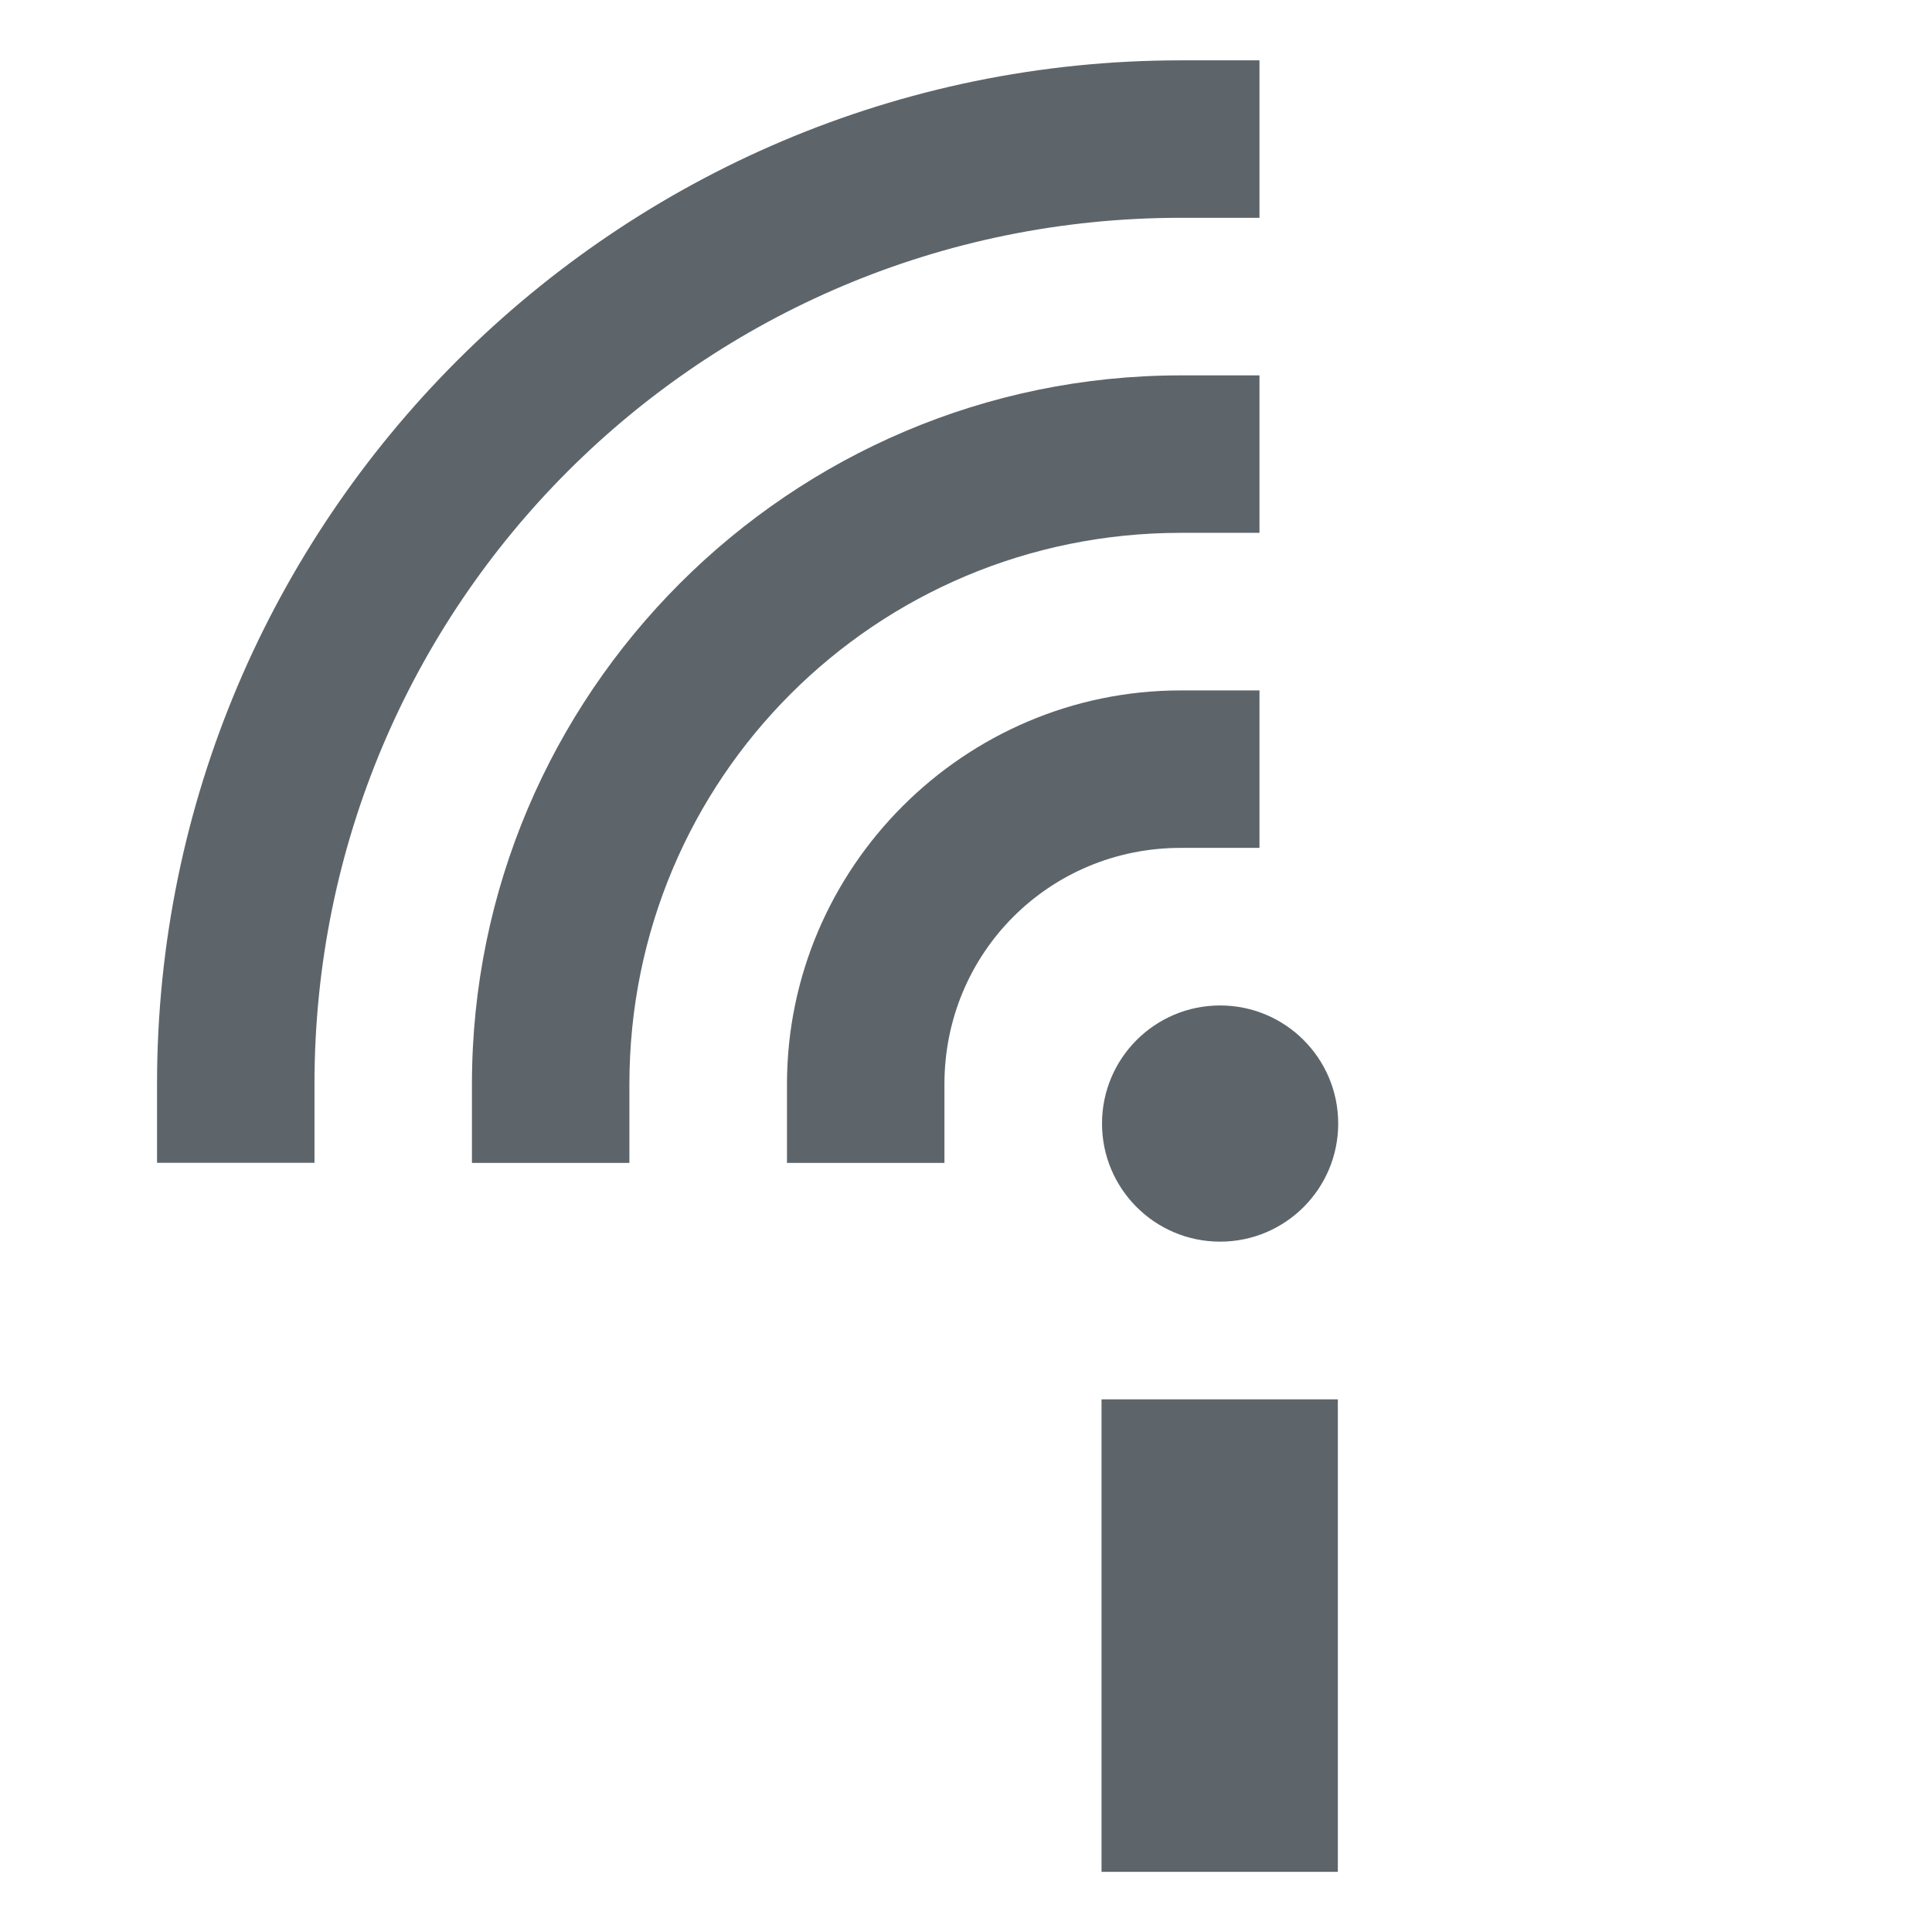
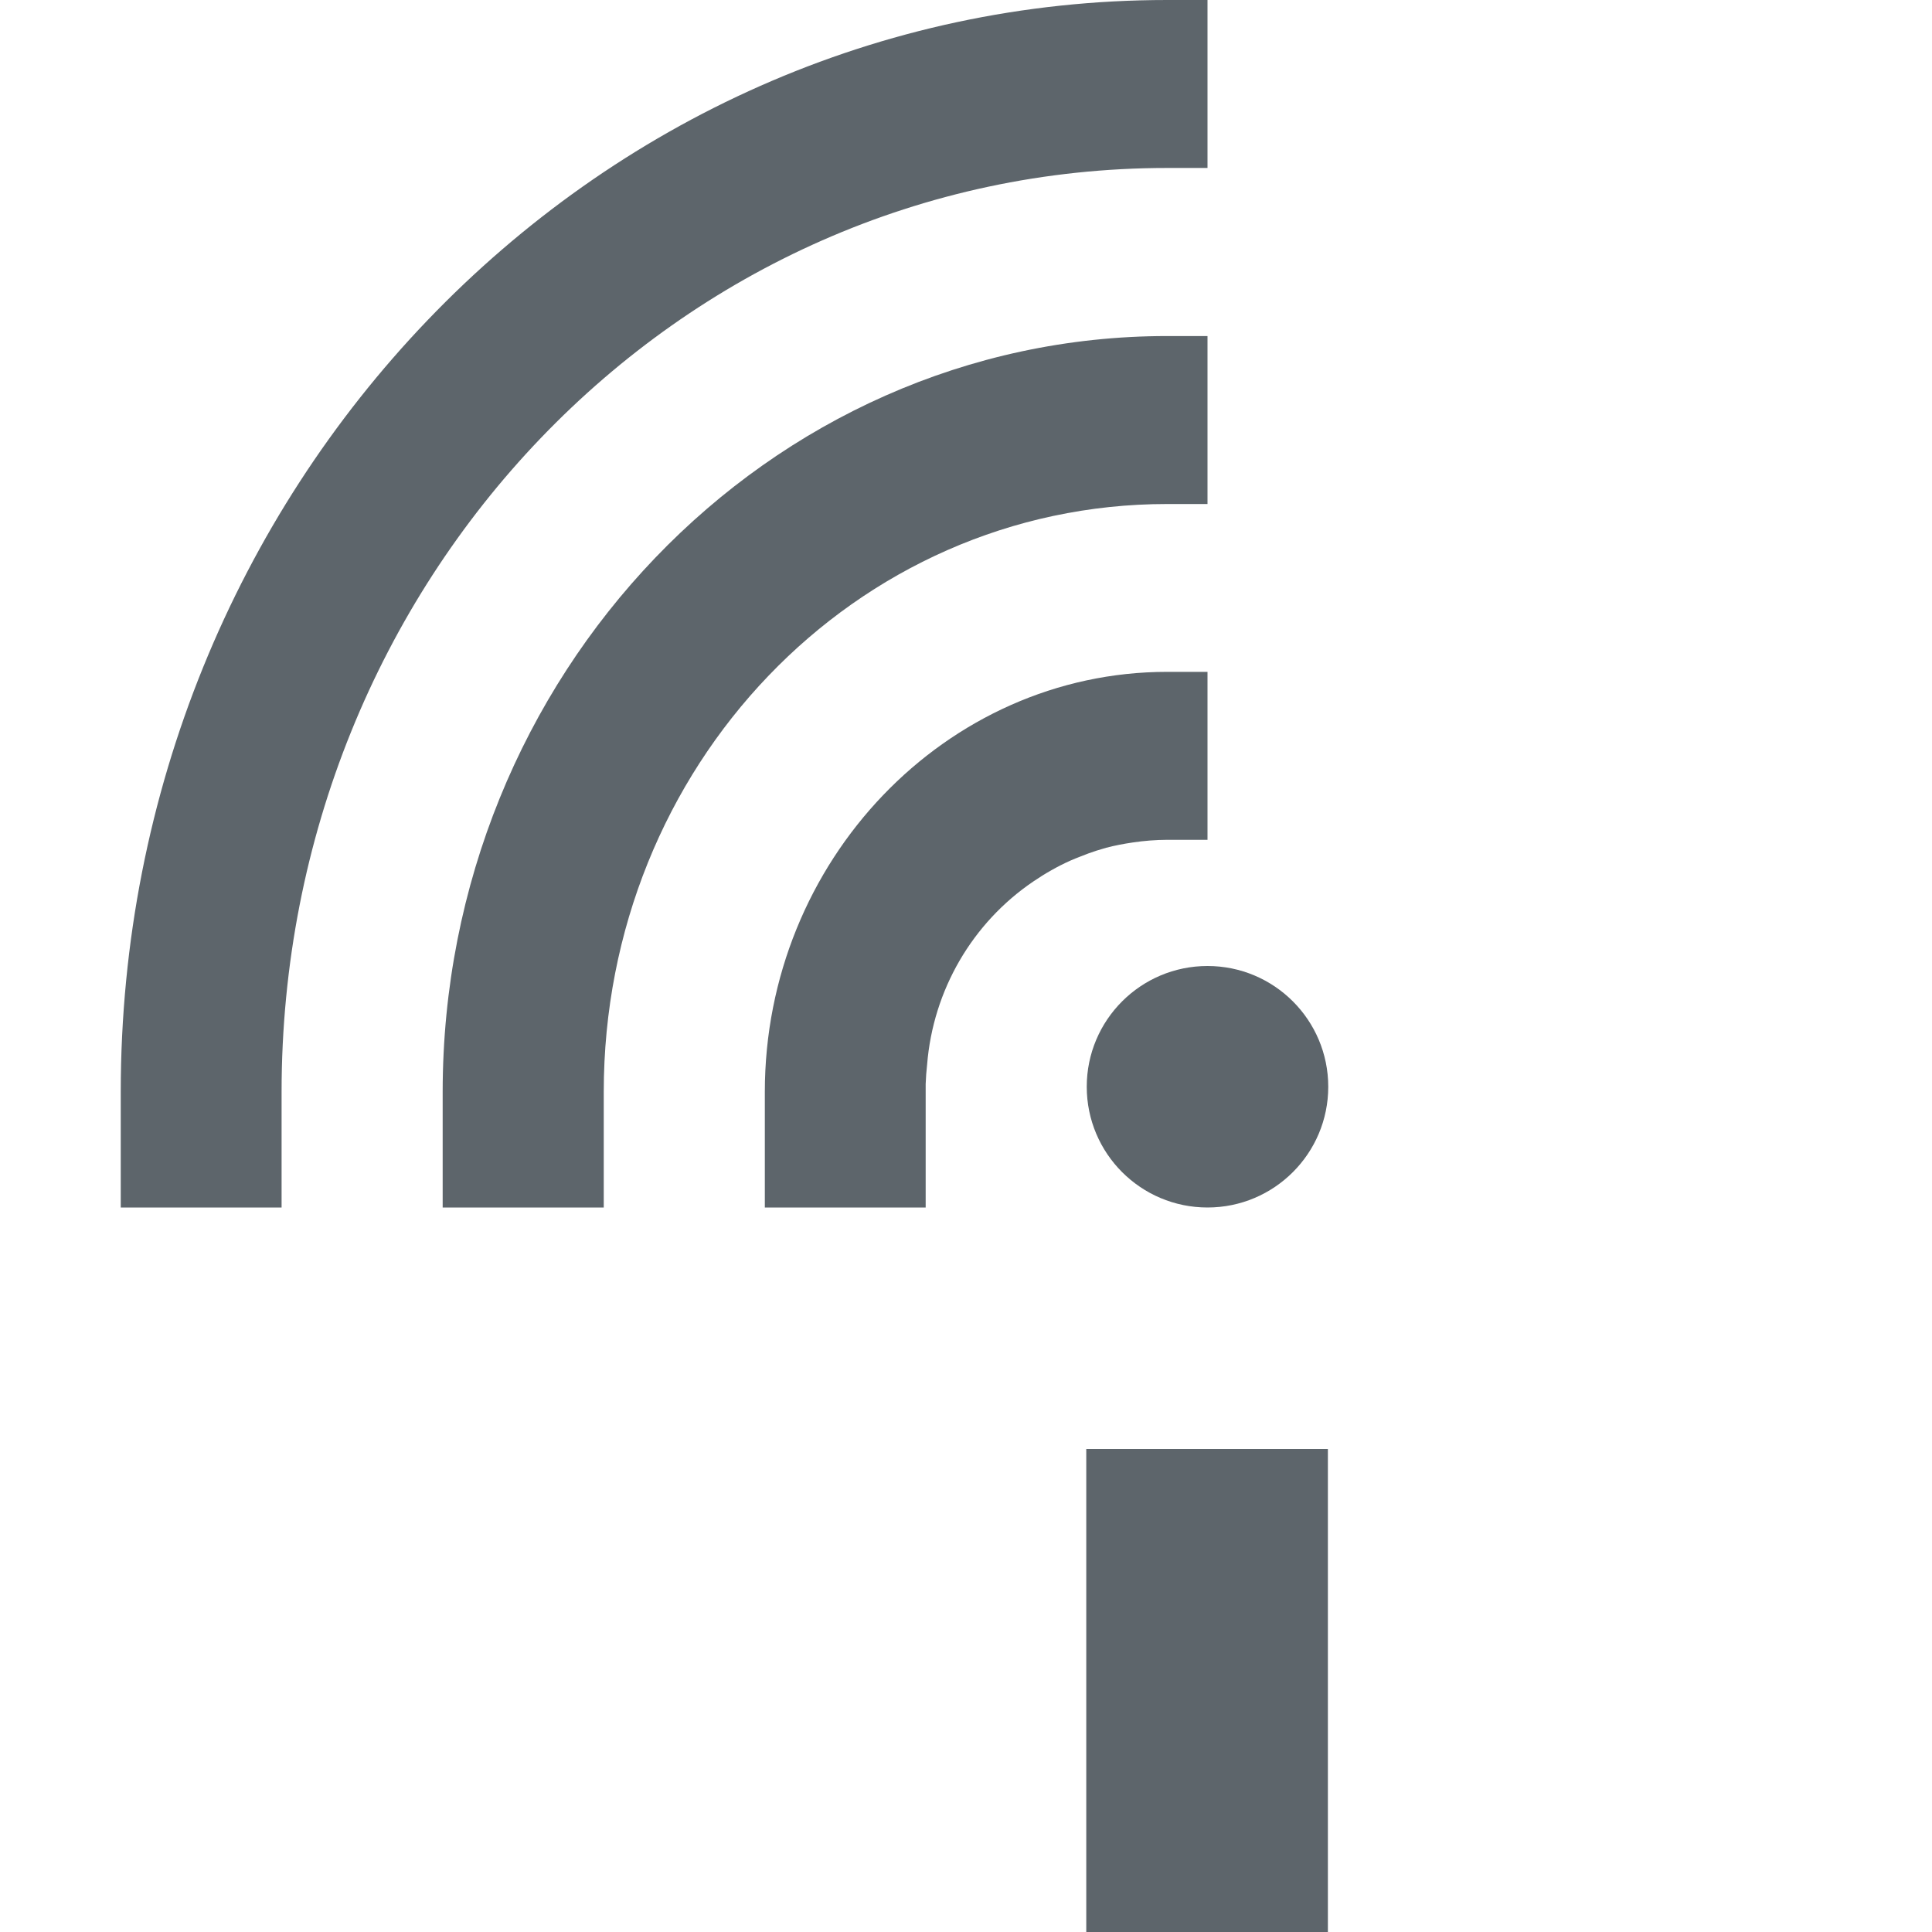
- <svg xmlns="http://www.w3.org/2000/svg" height="16" width="16">
-   <g fill="#5d656b" transform="translate(-5.537567 -.881229)">
-     <path d="m15.316 3.99c-3.234-0-5.87 2.636-5.87 5.87v.652h1.304v-.652c-0-2.529 2.037-4.566 4.566-4.566h.652v-1.304z" />
-     <path d="m15.316 6.599c-1.793-0-3.261 1.468-3.261 3.261v.652h1.304v-.652c-0-1.088.869-1.957 1.957-1.957h.652v-1.304z" />
-     <path d="m15.316 1.381c-4.675-0-8.478 3.804-8.478 8.478v.652h1.304v-.652c0-3.97 3.205-7.174 7.174-7.174h.652v-1.304z" />
-     <path d="m14.66 12.47h1.957v3.913h-1.957z" />
-     <circle cx="15.642" cy="10.186" r=".978" />
-   </g>
+ <svg xmlns="http://www.w3.org/2000/svg" height="16" width="16" version="1.1" id="svg4">
+   <defs id="defs4" />
+   <path id="path1" style="fill:#5d656b;stroke-width:1.044" d="m 9.666,2.783 c -3.306,-8e-7 -6,2.811 -6,6.26 l 0,0.957 H 5 V 9.043 C 5,6.346 7.081,4.174 9.666,4.174 H 10 v -1.391 z" />
+   <path id="path2" style="fill:#5d656b;stroke-width:1.044" d="M 9.666 5.564 C 7.833 5.564 6.334 7.13 6.334 9.043 L 6.334 10 L 7.666 10 L 7.666 9.043 C 7.666 9.032 7.666 9.021 7.666 9.01 A 2 2.022 0 0 1 7.666 8.977 A 2 2.022 0 0 1 7.678 8.816 A 2 2.022 0 0 1 8.559 7.299 A 2 2.022 0 0 1 8.707 7.207 C 8.758 7.178 8.811 7.151 8.865 7.127 A 2 2.022 0 0 1 8.951 7.092 C 8.993 7.075 9.036 7.059 9.08 7.045 A 2 2.022 0 0 1 9.16 7.021 C 9.232 7.002 9.306 6.988 9.381 6.977 A 2 2.022 0 0 1 9.666 6.955 L 10 6.955 L 10 5.564 L 9.666 5.564 z " />
+   <path id="path3" style="fill:#5d656b;stroke-width:1.044" d="M 9.666,0 C 4.887,-1.0665588e-6 1,4.057 1,9.043 V 10 l 1.332,0 V 9.043 c 0,-4.234 3.276,-7.652 7.334,-7.652 H 10 V 0 Z" />
+   <path d="m 8.996,12 h 2.001 v 4 H 8.996 Z" id="path4" style="fill:#5d656b;stroke-width:1.022" />
+   <ellipse cx="10" cy="9" id="circle4" style="fill:#5d656b;stroke-width:1.022" rx="1" ry="1" />
</svg>
